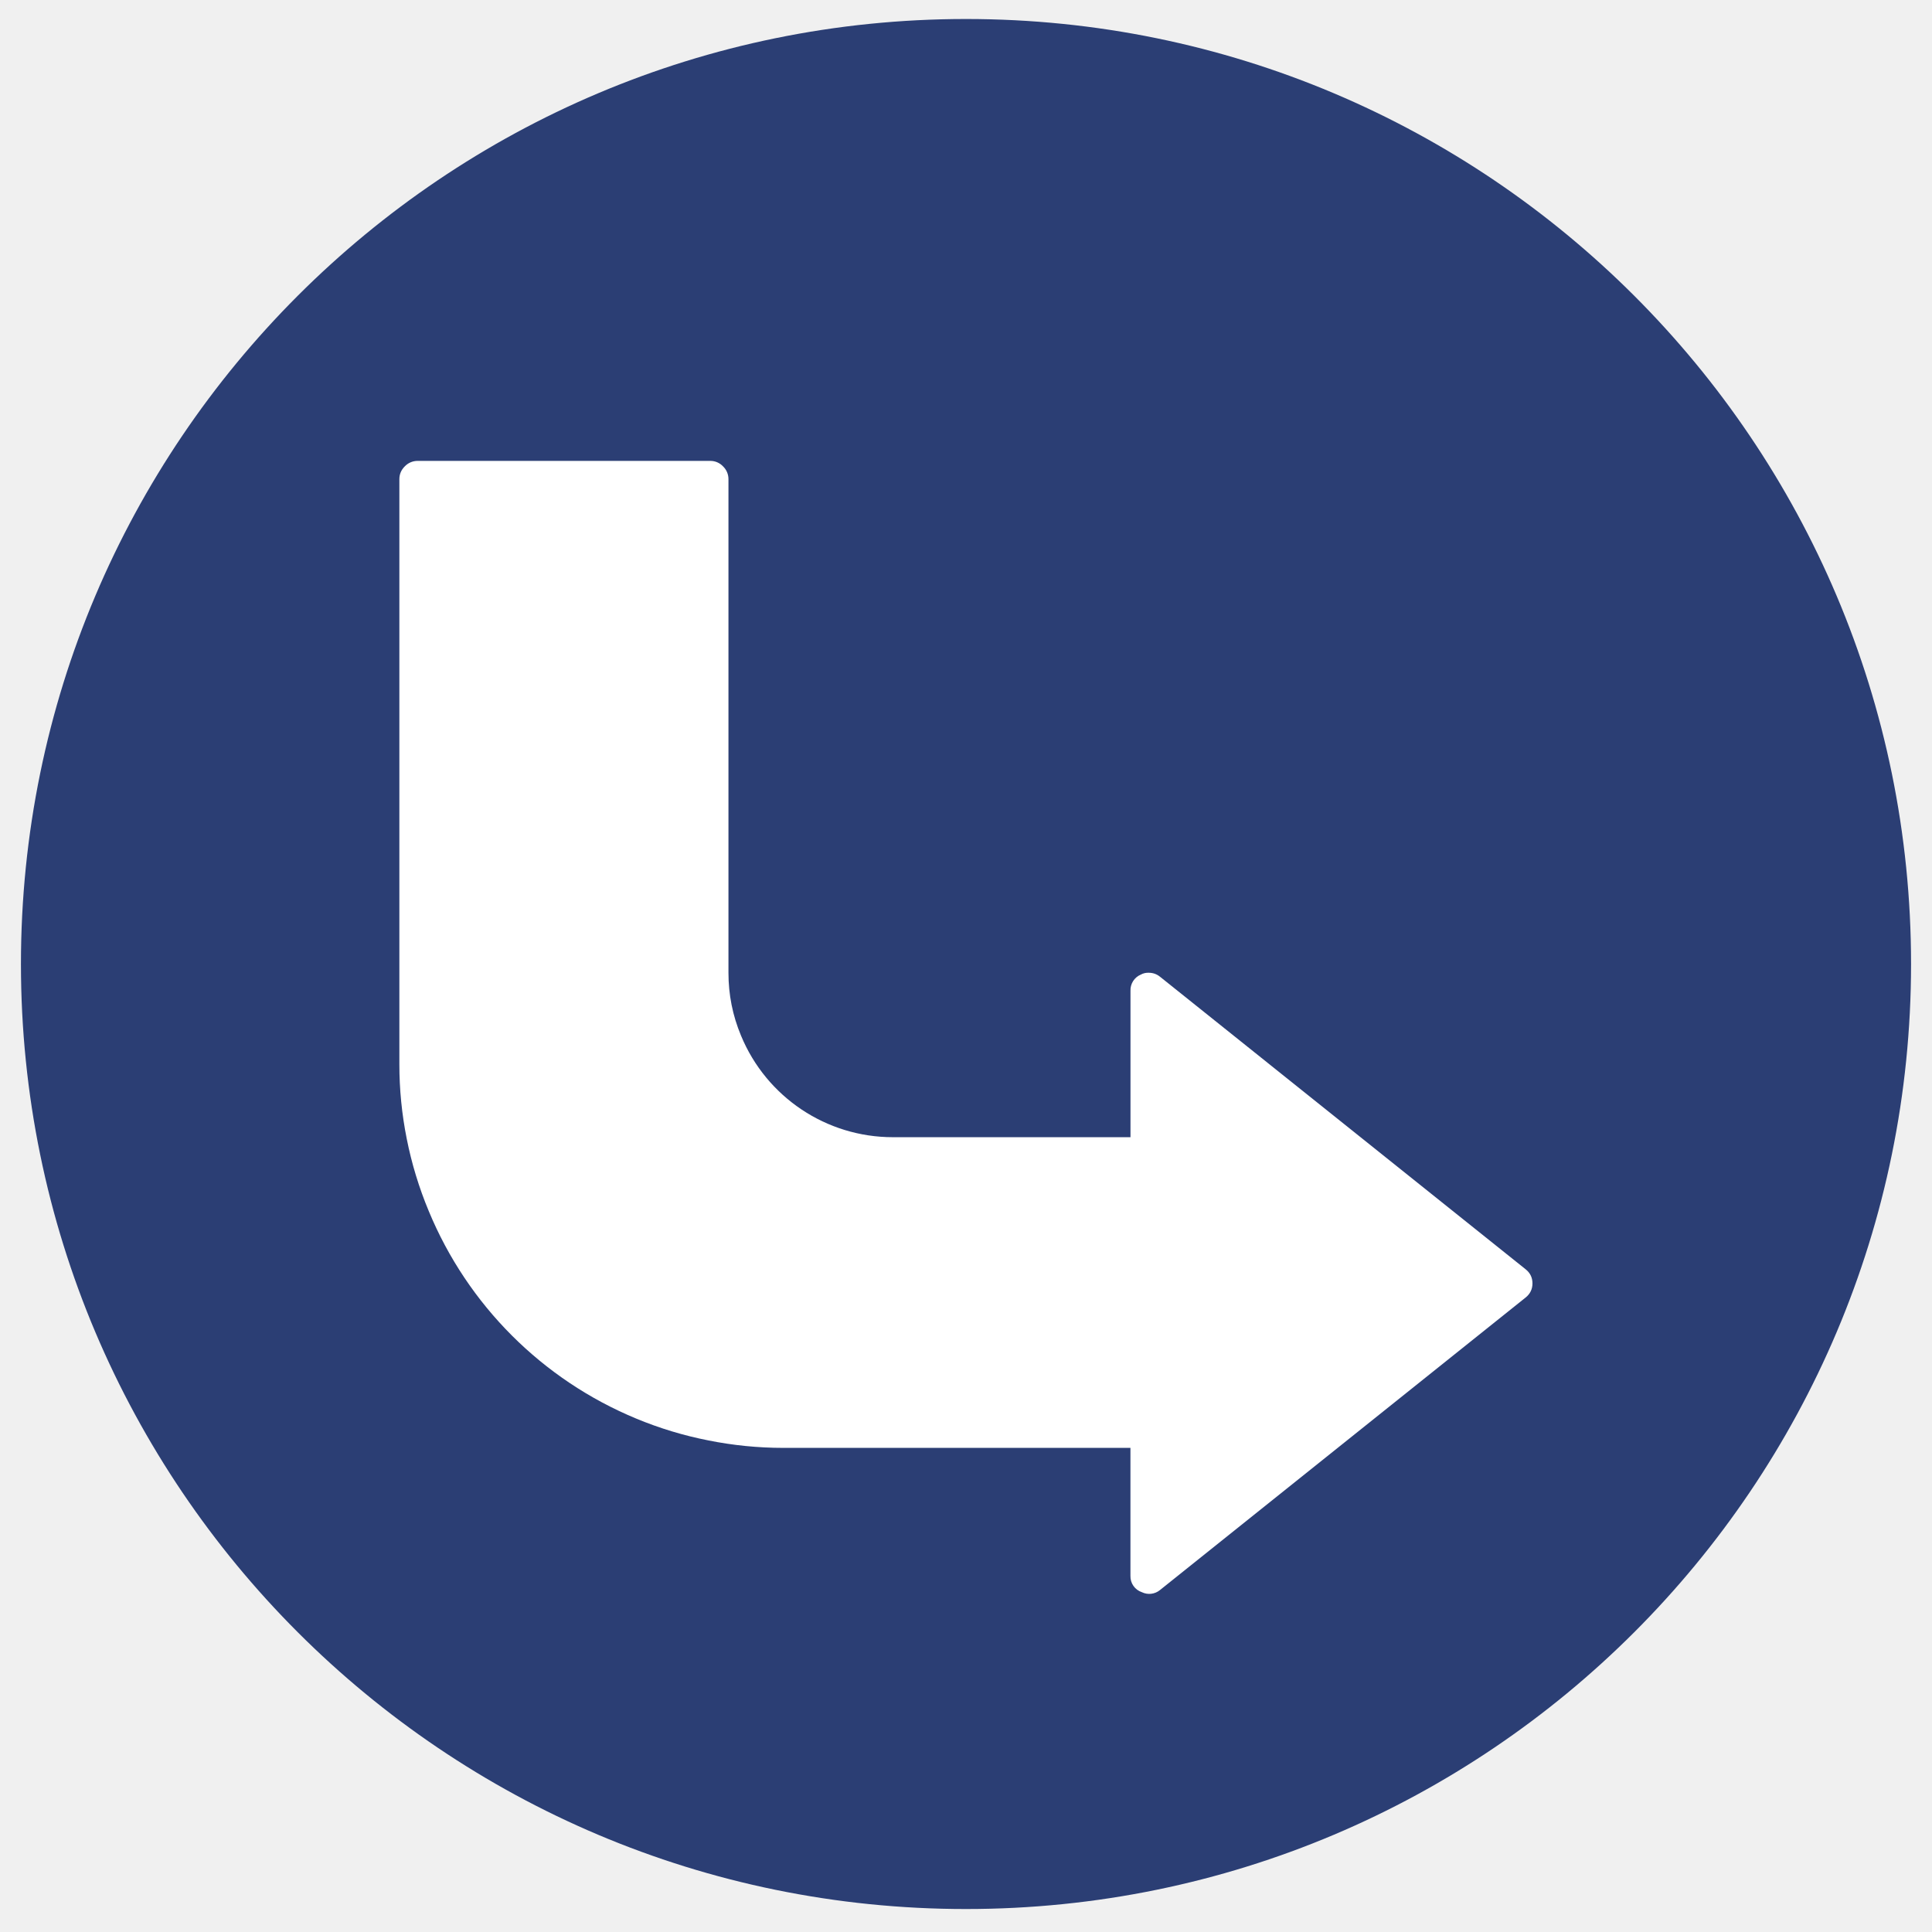
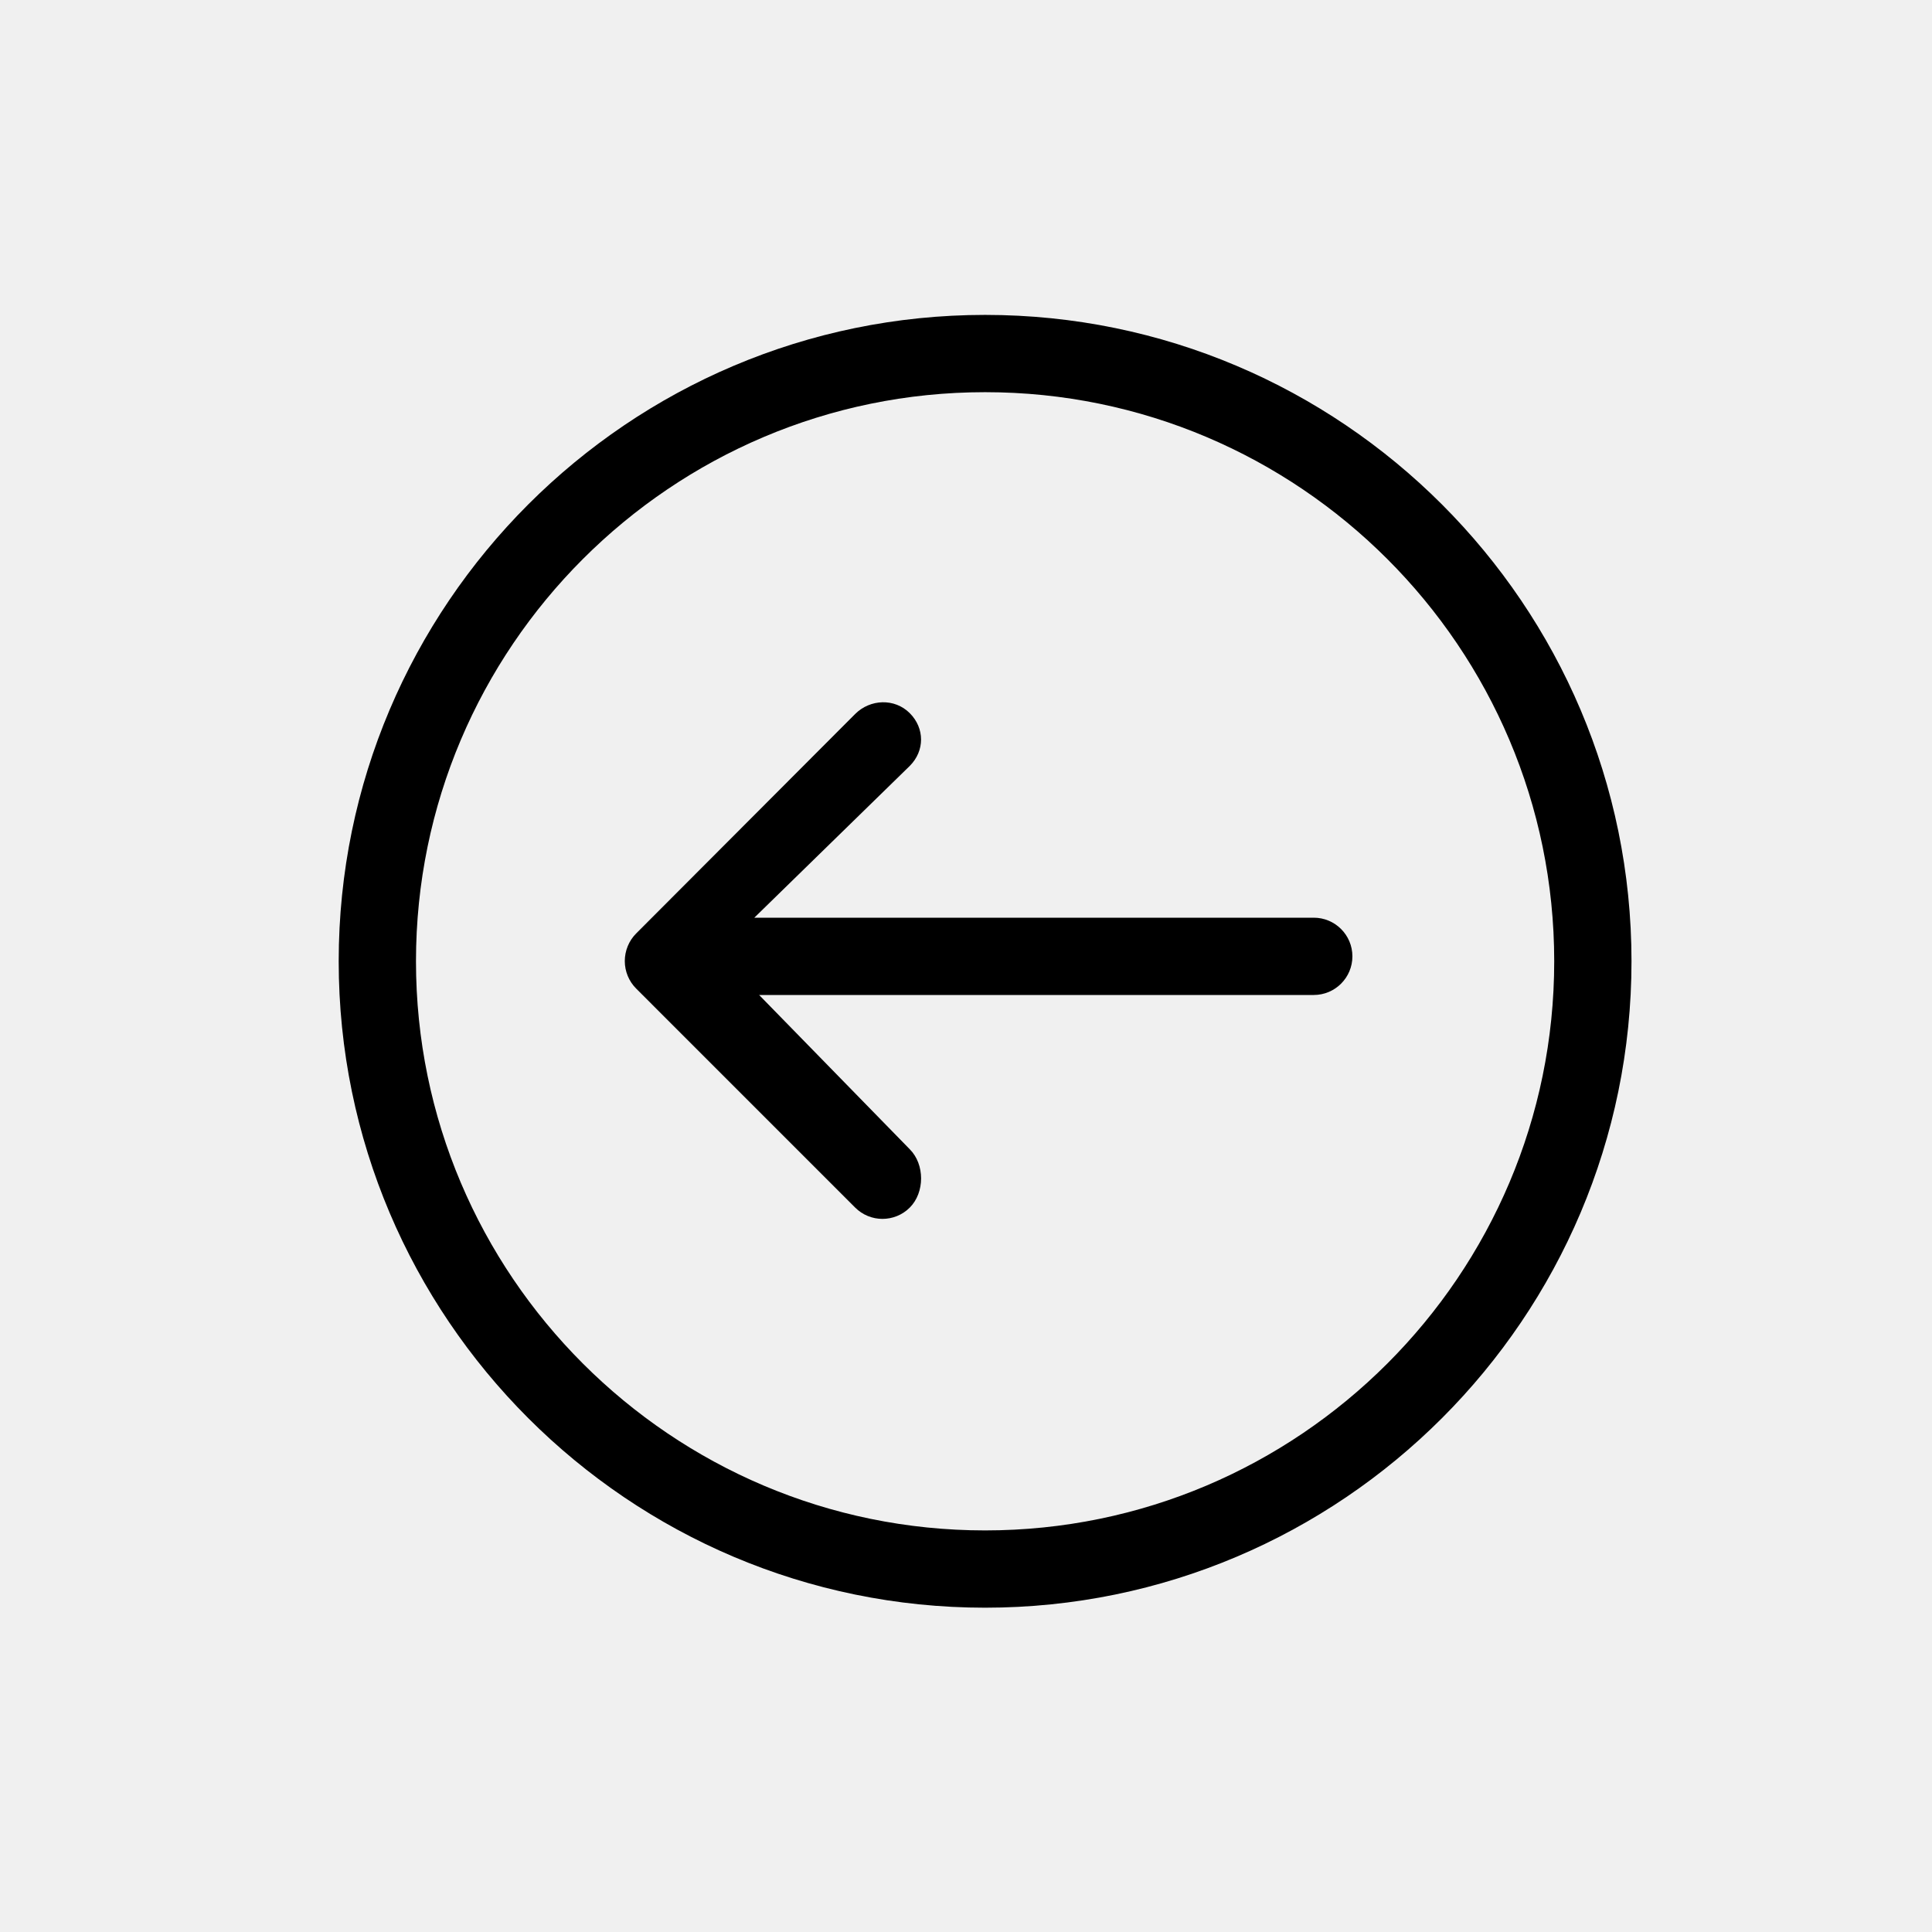
- <svg xmlns="http://www.w3.org/2000/svg" width="116" viewBox="0 0 45 45.75" height="116" version="1.0">
-   <defs>
-     <clipPath id="a">
-       <path d="M.121.45h44.754v44.757H.121Zm0 0" />
-     </clipPath>
-     <clipPath id="b">
-       <path d="M22.5.45C10.14.45.121 10.468.121 22.827c0 12.36 10.02 22.379 22.379 22.379 12.36 0 22.379-10.02 22.379-22.379C44.879 10.468 34.859.45 22.5.45Zm0 0" />
-     </clipPath>
-     <clipPath id="c">
-       <path d="M9.082 10.914H36v26.832H9.082Zm0 0" />
-     </clipPath>
-   </defs>
-   <g clip-path="url(#a)">
-     <g clip-path="url(#b)">
-       <path fill="#2b3e74" d="M.121.45H44.88v44.757H.12Zm0 0" />
-     </g>
-   </g>
-   <g clip-path="url(#c)">
-     <path fill="#fff" d="M27.094 37.652a.4.4 0 0 1-.43.051.395.395 0 0 1-.27-.387v-3.03h-8.222a9.011 9.011 0 0 1-1.774-.177 8.921 8.921 0 0 1-1.703-.515 9.075 9.075 0 0 1-4.918-4.918 8.97 8.97 0 0 1-.52-1.707 8.972 8.972 0 0 1-.175-1.77V11.348c0-.118.043-.22.129-.305a.417.417 0 0 1 .305-.129h6.925a.41.41 0 0 1 .305.129.417.417 0 0 1 .129.305v11.687c0 .516.098 1.012.297 1.488a3.89 3.89 0 0 0 3.598 2.406h5.625v-3.464a.4.4 0 0 1 .246-.387.35.35 0 0 1 .187-.043c.098 0 .188.031.266.094l8.656 6.926c.11.086.164.199.164.336 0 .136-.055.25-.164.336Zm0 0" />
+ <svg xmlns="http://www.w3.org/2000/svg" fill="#000000" version="1.1" id="Layer_1" width="116" height="116" viewBox="0 0 100 100" enable-background="new 0 0 100 100" xml:space="preserve">
+   <g>
+     <path d="M39.292,51.5H68c1.104,0,2-0.896,2-2s-0.896-2-2-2H39.043l8.045-7.855c0.781-0.781,0.781-1.952,0-2.733   s-2.048-0.734-2.828,0.047l-11.335,11.36c-0.375,0.375-0.586,0.896-0.586,1.426s0.211,1.045,0.586,1.42l11.336,11.337   c0.391,0.391,0.902,0.587,1.414,0.587s1.024-0.194,1.415-0.585c0.781-0.781,0.781-2.237,0-3.018L39.292,51.5z" />
+     <path d="M84.446,49.756c0-18.448-15.009-33.457-33.457-33.457c-18.449,0-33.458,15.009-33.458,33.457   c0,18.449,15.009,33.458,33.458,33.458C69.438,83.214,84.446,68.205,84.446,49.756z M21.531,49.756   c0-16.242,13.215-29.457,29.458-29.457s29.457,13.215,29.457,29.457c0,16.243-13.214,29.458-29.457,29.458   S21.531,65.999,21.531,49.756z" />
  </g>
</svg>
